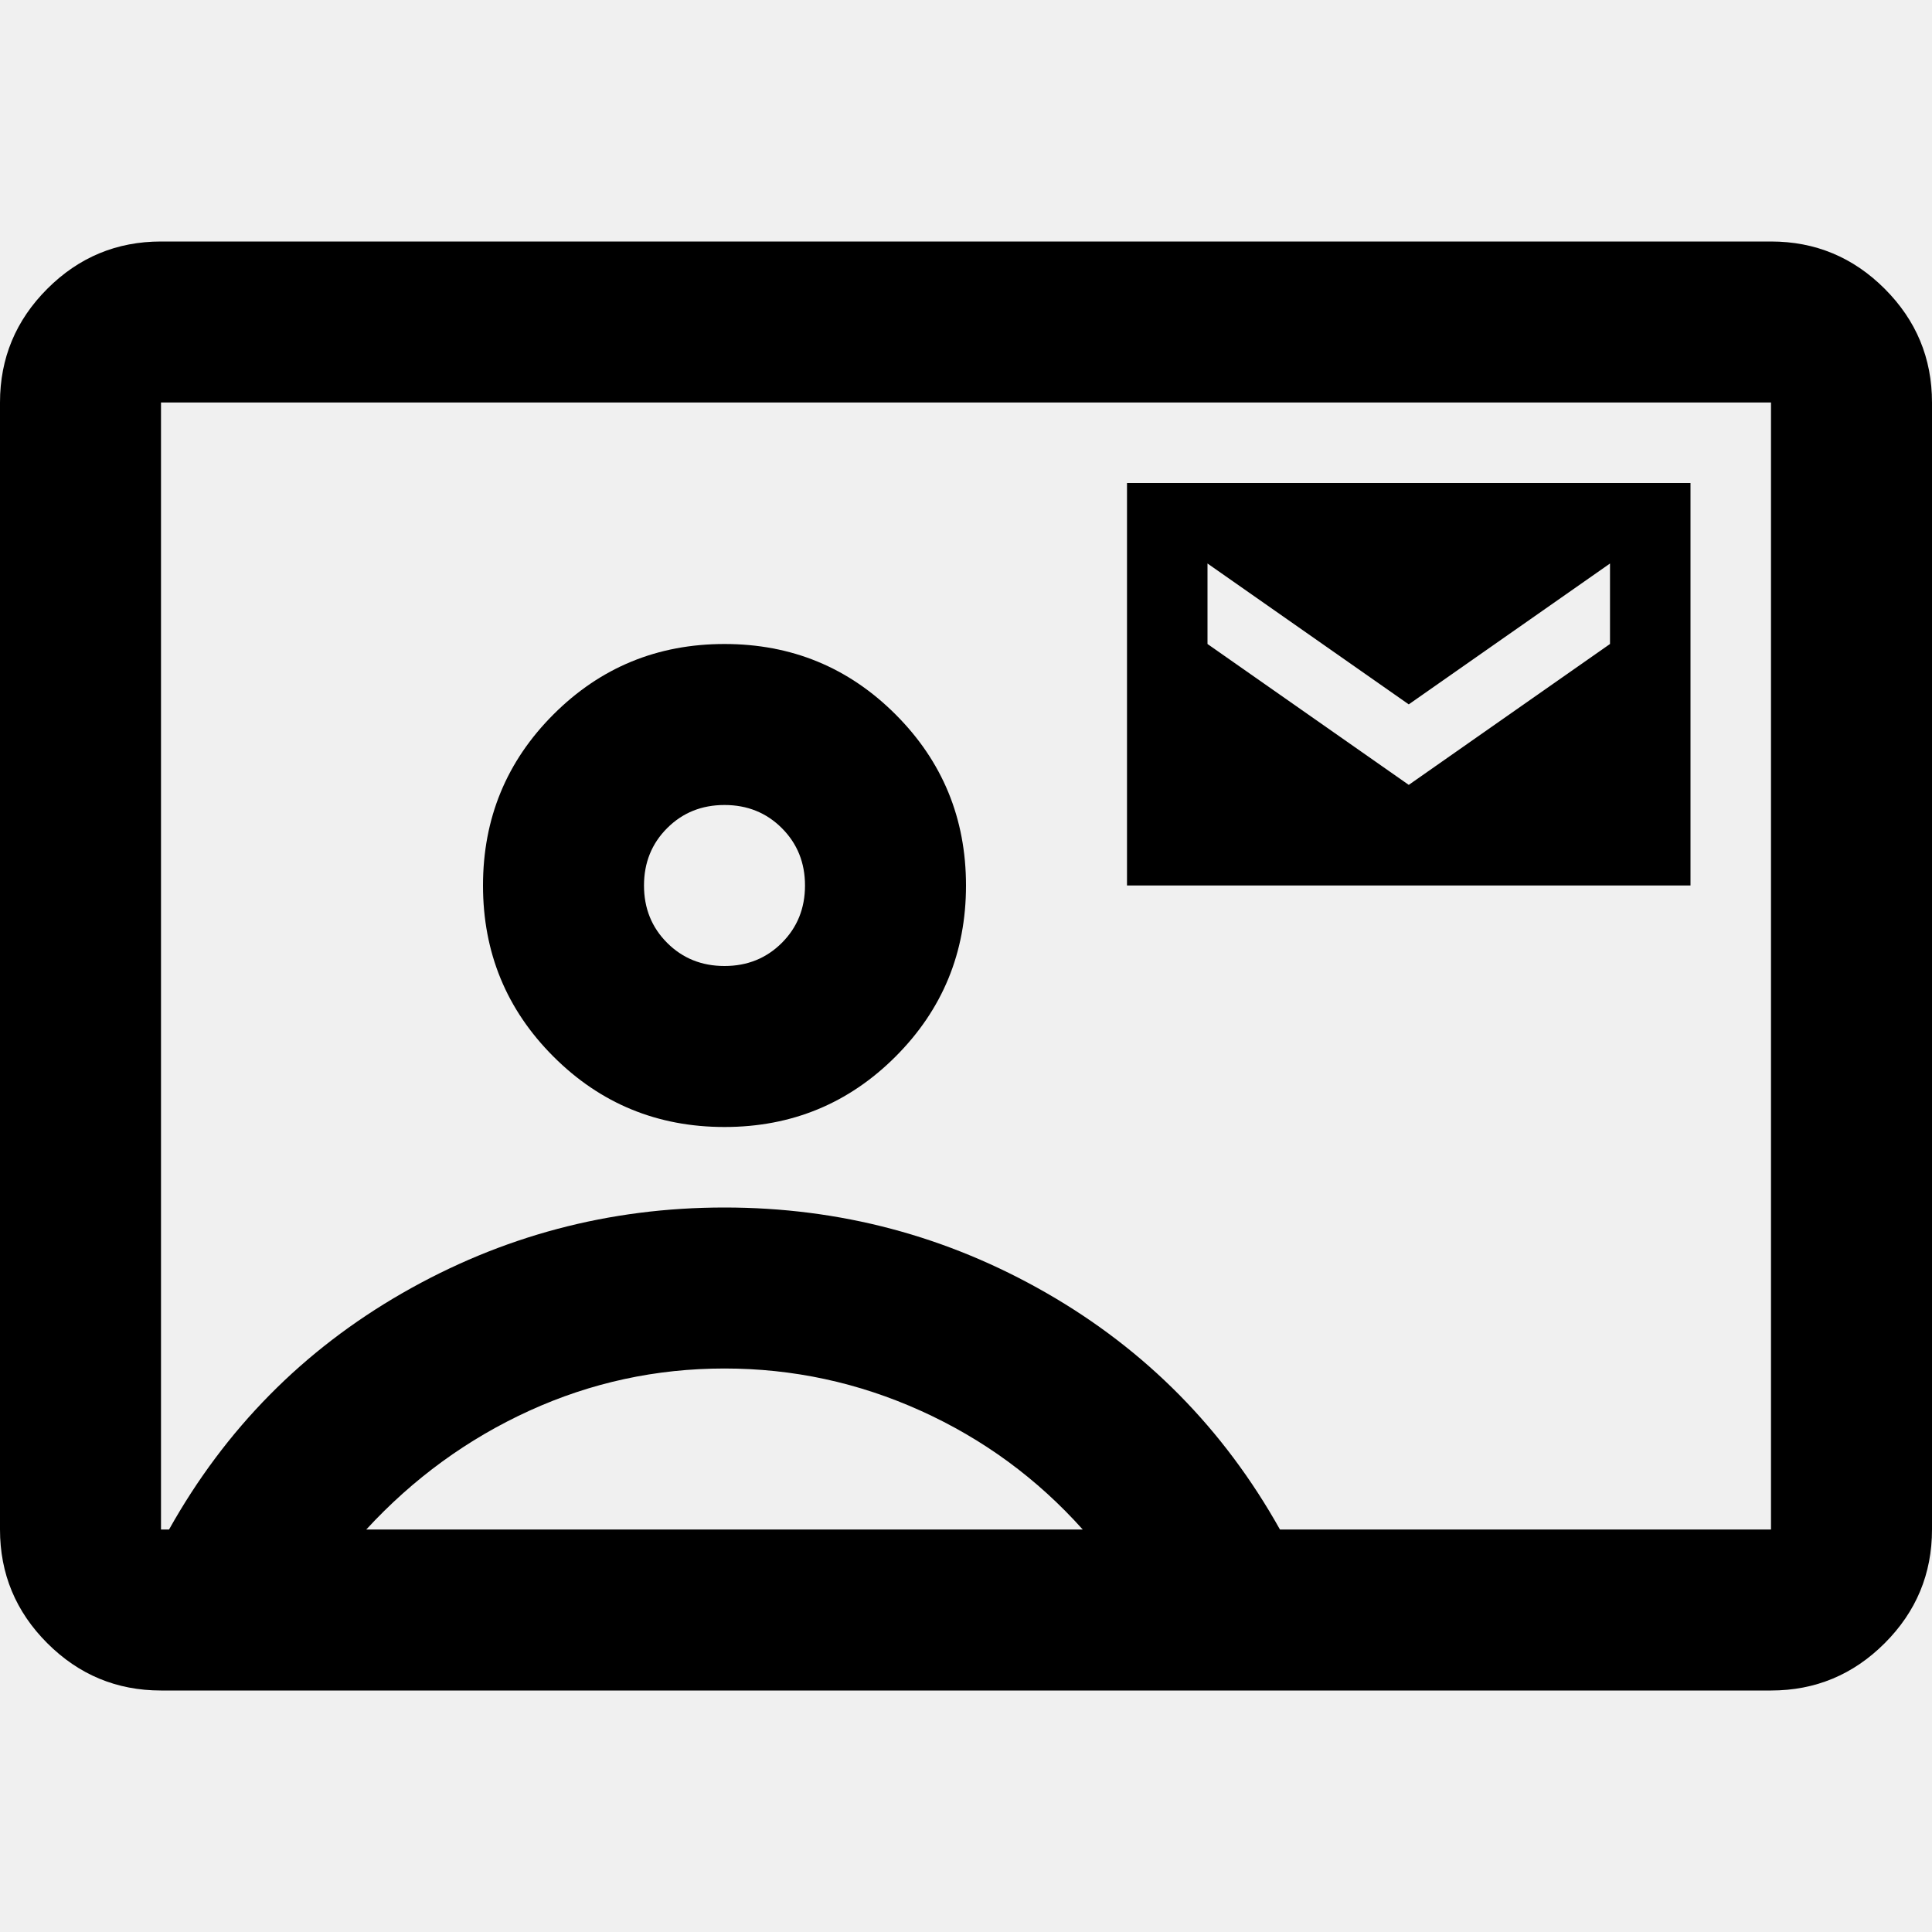
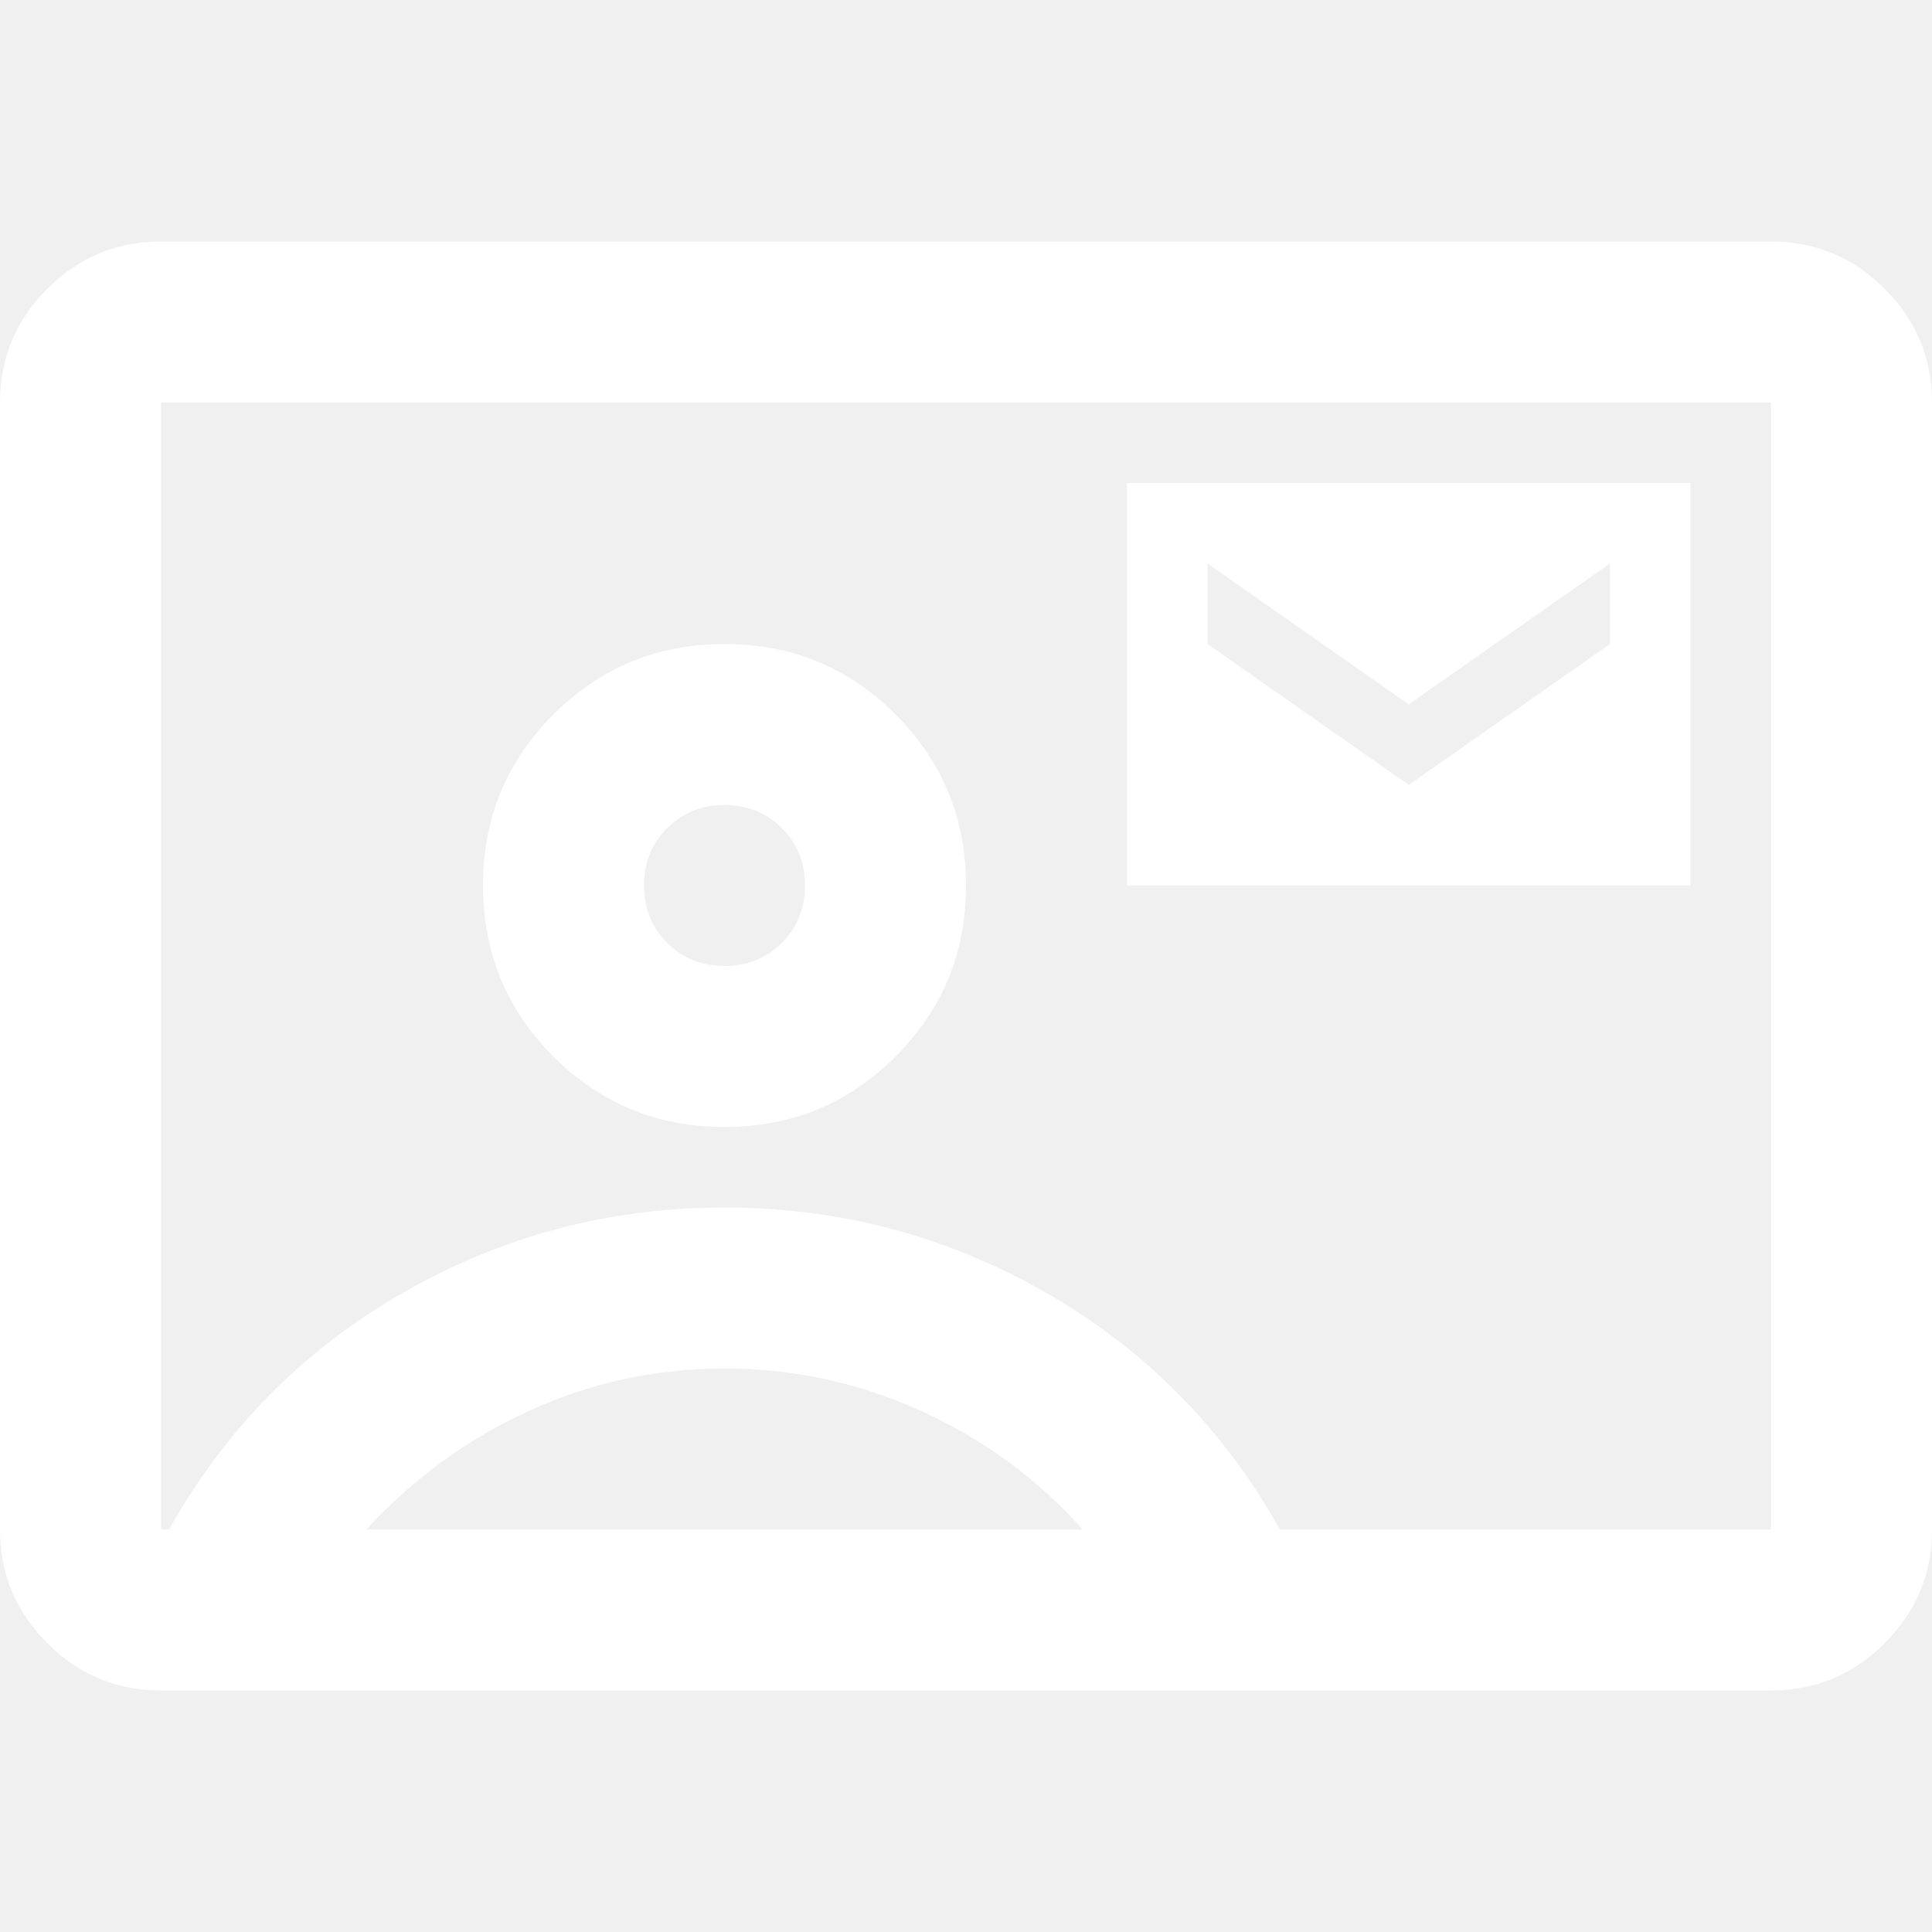
- <svg xmlns="http://www.w3.org/2000/svg" height="24" viewBox="0 -960 960 960" width="24">
+ <svg xmlns="http://www.w3.org/2000/svg" height="24" viewBox="0 -960 960 960" width="24" fill="white">
  <path d="M560-520h280v-200H560v200Zm140-50-100-70v-40l100 70 100-70v40l-100 70ZM80-120q-33 0-56.5-23.5T0-200v-560q0-33 23.5-56.5T80-840h800q33 0 56.5 23.5T960-760v560q0 33-23.5 56.5T880-120H80Zm556-80h244v-560H80v560h4q42-75 116-117.5T360-360q86 0 160 42.5T636-200ZM360-400q50 0 85-35t35-85q0-50-35-85t-85-35q-50 0-85 35t-35 85q0 50 35 85t85 35ZM182-200h356q-34-38-80.5-59T360-280q-51 0-97 21t-81 59Zm178-280q-17 0-28.5-11.5T320-520q0-17 11.5-28.5T360-560q17 0 28.5 11.5T400-520q0 17-11.5 28.5T360-480Zm120 0Z" />
</svg>
